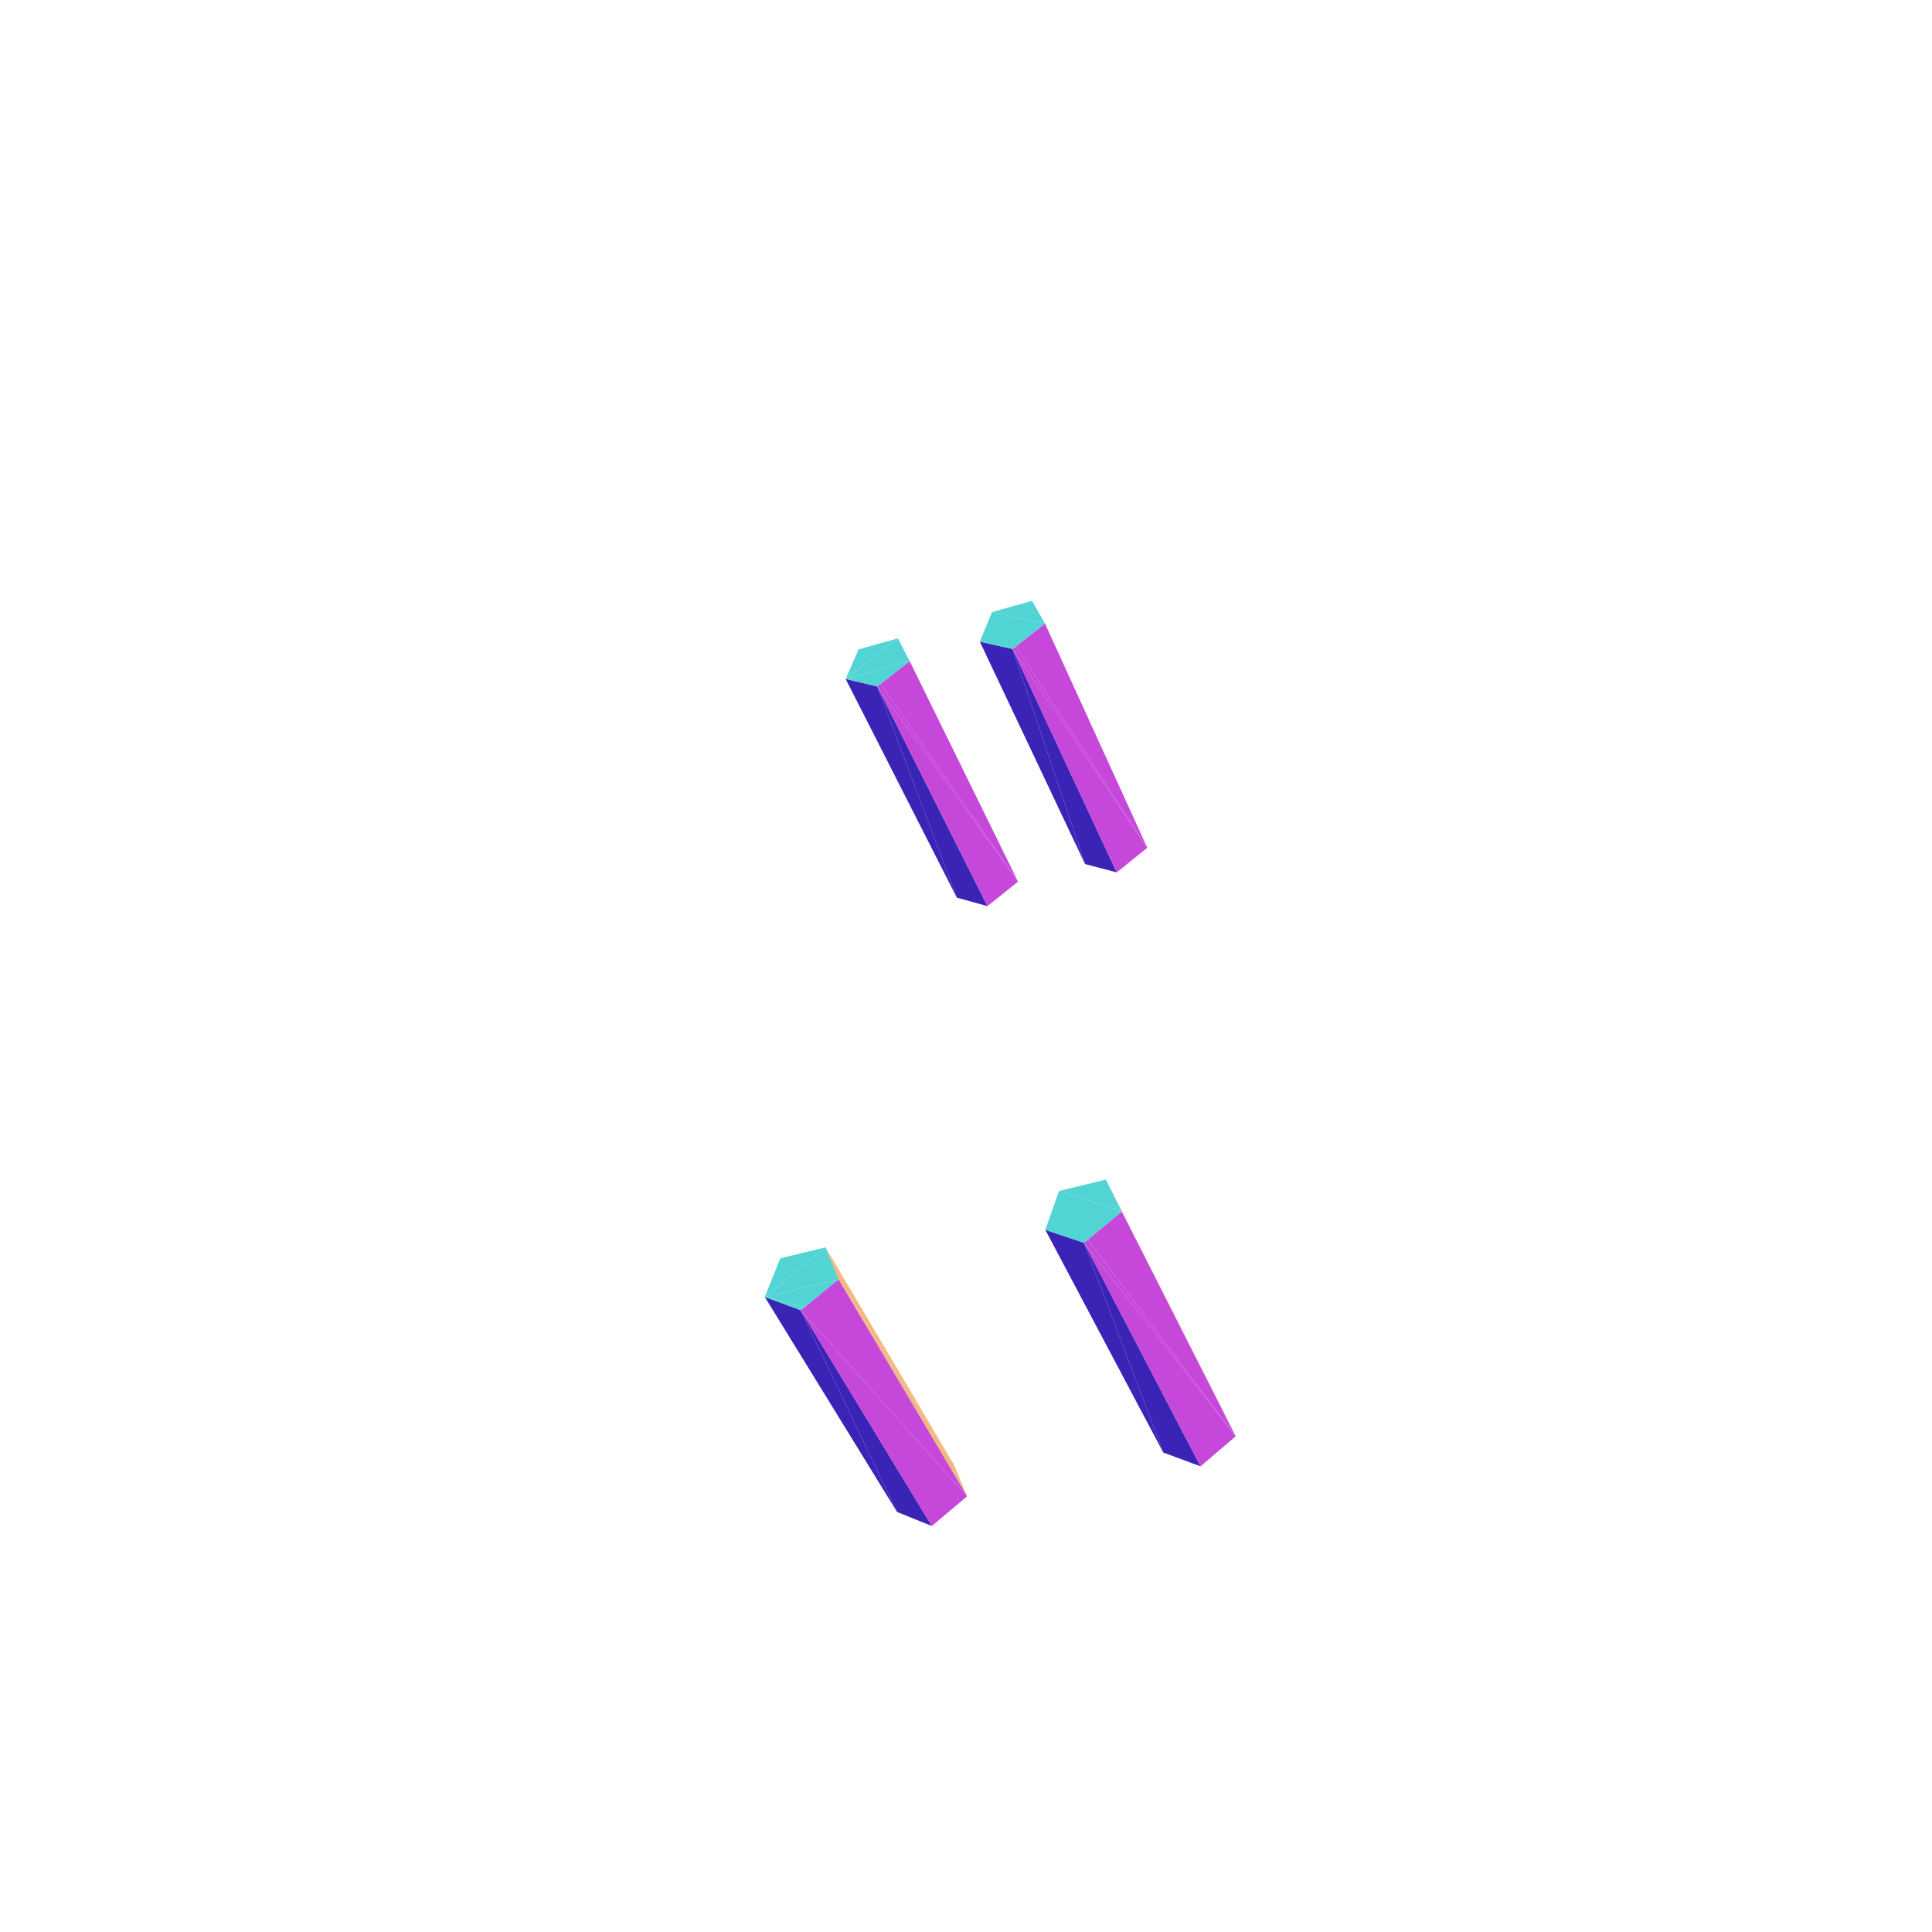
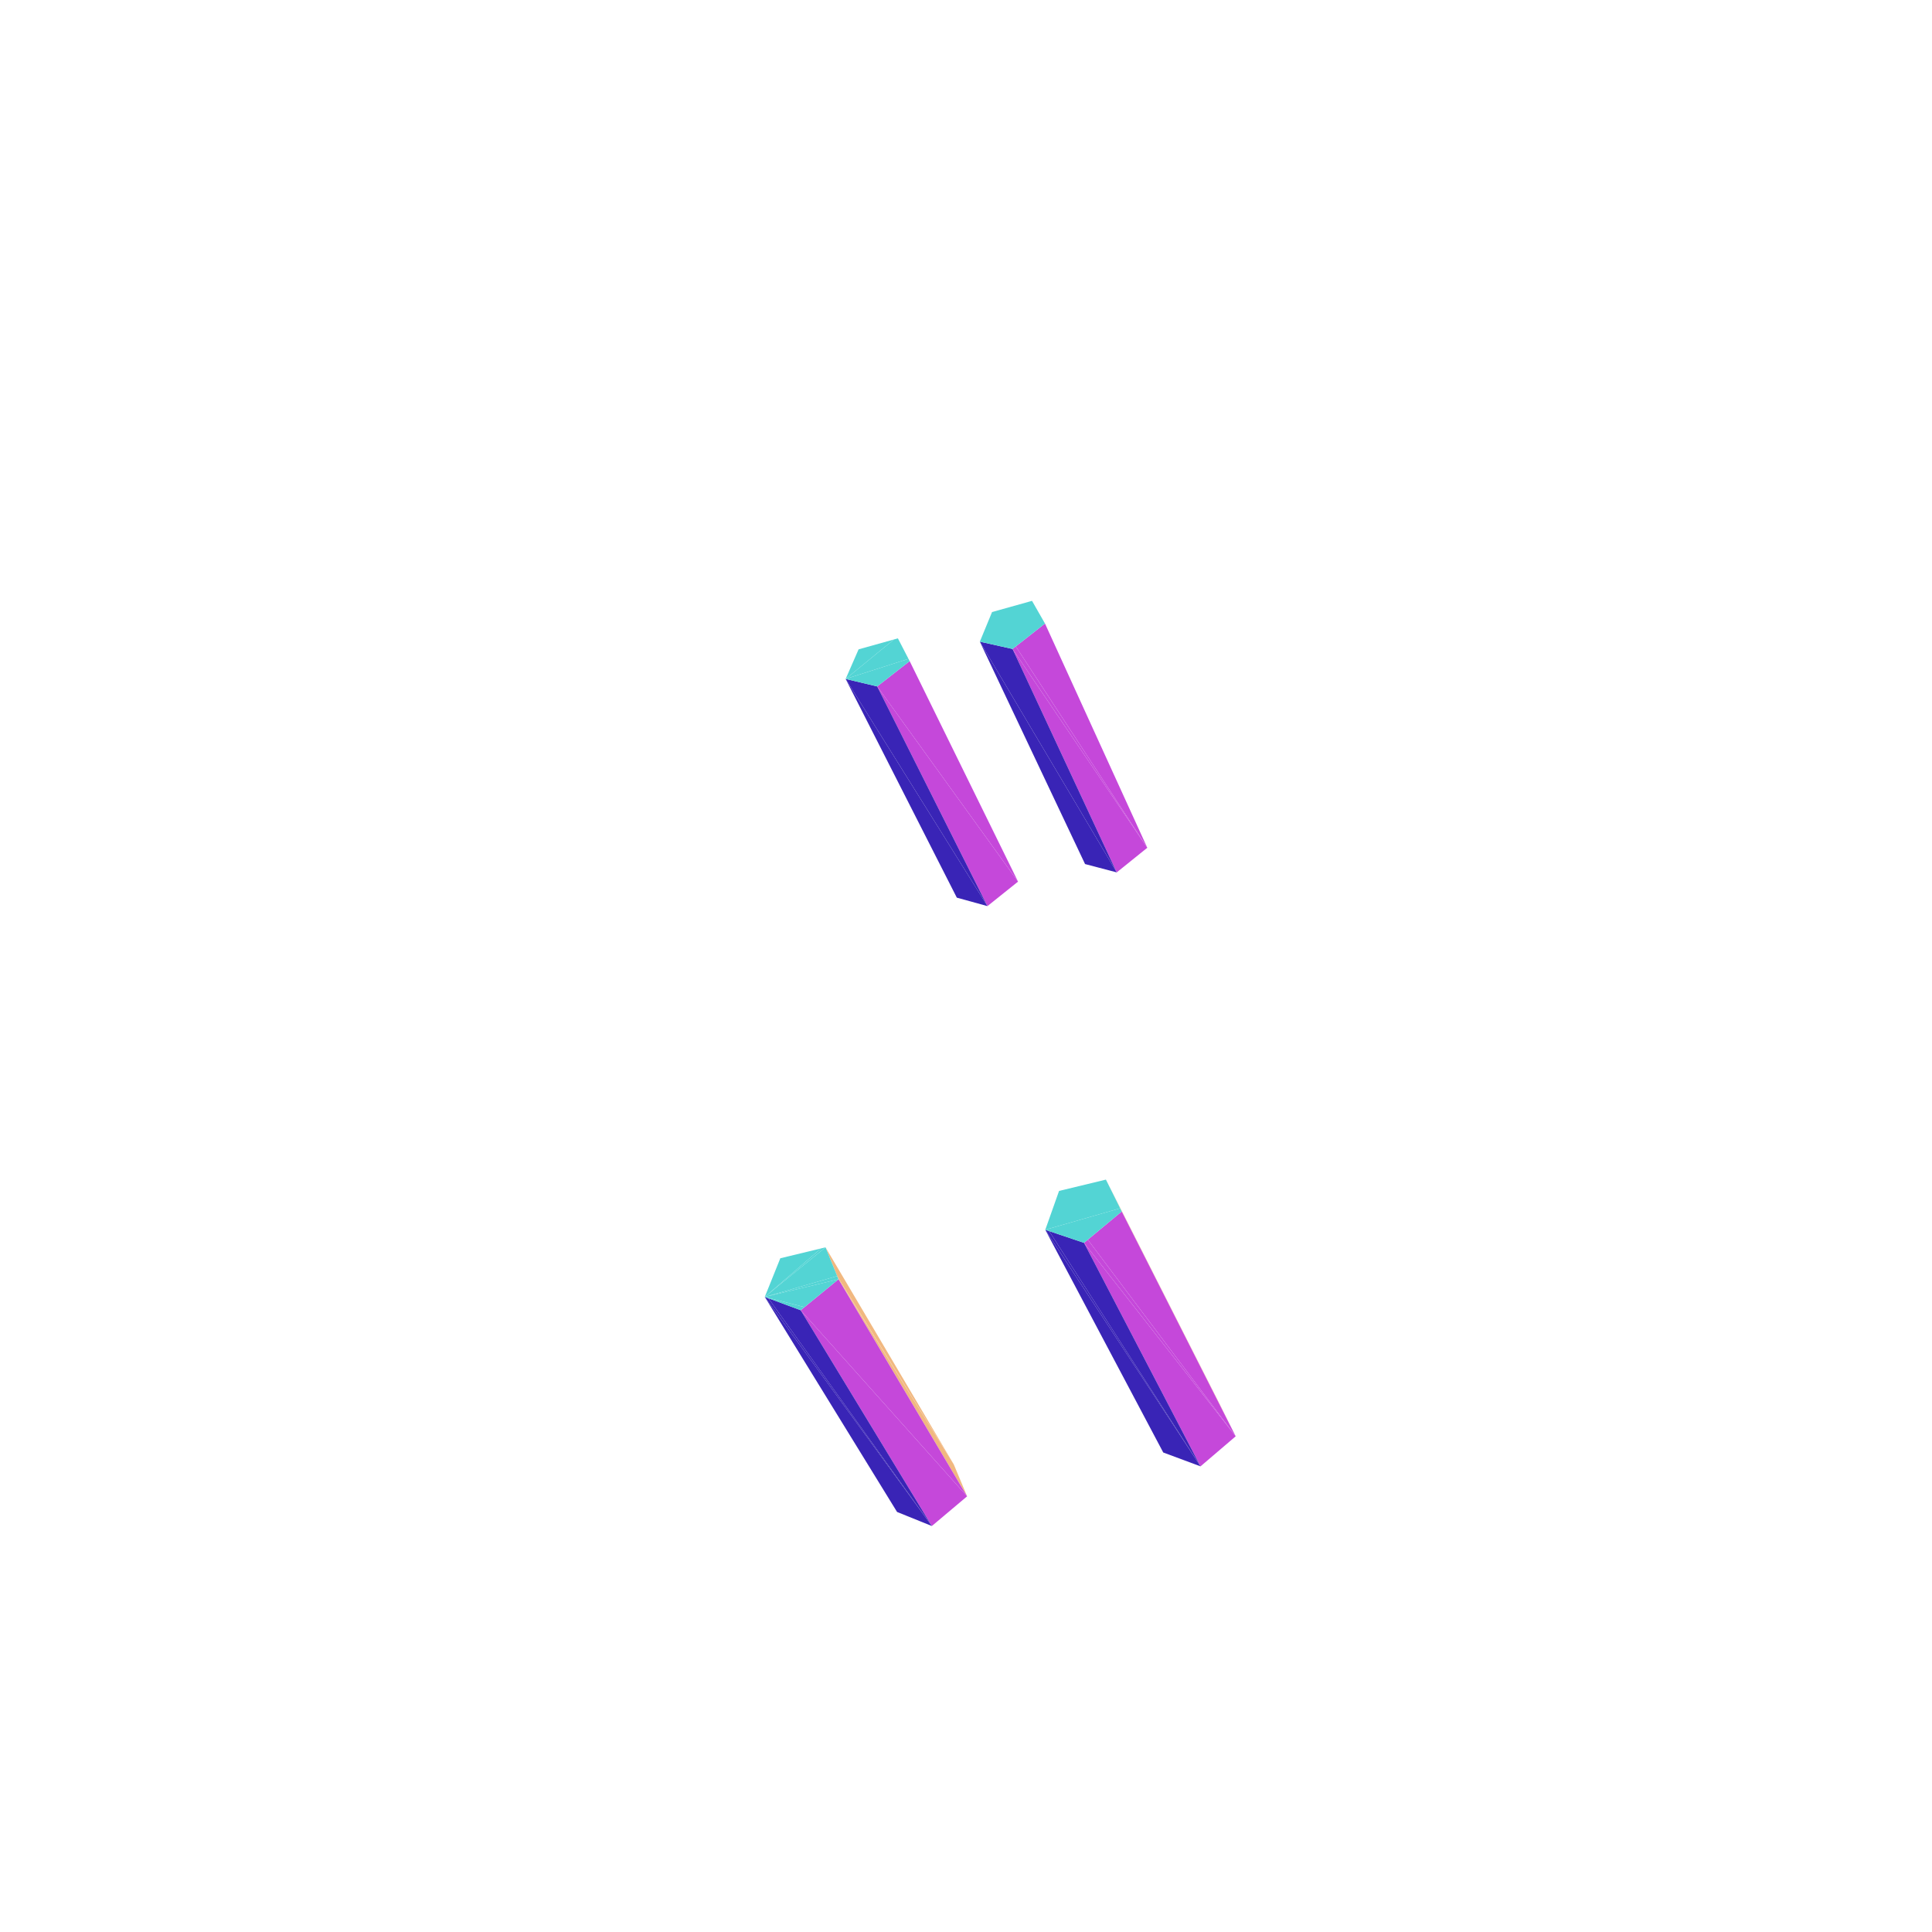
<svg xmlns="http://www.w3.org/2000/svg" viewBox="-250 -250 500 500" width="500" height="500">
-   <path d="M-2.376,-17.689L5.552,-15.5L-22.979,-72.349z" style="fill:rgb(57,36,182)" />
+   <path d="M-31.148,-74.29L-2.376,-17.689L5.552,-15.5z" style="fill:rgb(57,36,182)" />
  <path d="M-22.979,-72.349L5.552,-15.5L13.466,-21.838z" style="fill:rgb(197,72,218)" />
-   <path d="M30.813,-26.382L39.012,-24.228L12.048,-82.046z" style="fill:rgb(57,36,182)" />
-   <path d="M-17.626,-84.792L10.361,-27.861L-17.626,-84.792z" style="fill:rgb(160,49,222)" />
+   <path d="M3.581,-83.941L30.813,-26.382L39.012,-24.228z" style="fill:rgb(57,36,182)" />
  <path d="M12.048,-82.046L39.012,-24.228L46.917,-30.599z" style="fill:rgb(197,72,218)" />
-   <path d="M-22.979,-72.349L-31.148,-74.29L-2.376,-17.689z" style="fill:rgb(57,36,182)" />
-   <path d="M-14.575,-78.895L-22.137,-73.005L13.466,-21.838z" style="fill:rgb(197,72,218)" />
-   <path d="M17.089,-94.498L43.536,-36.606L17.089,-94.498z" style="fill:rgb(160,49,222)" />
-   <path d="M13.466,-21.838L-22.137,-73.005L-22.979,-72.349z" style="fill:rgb(197,72,218)" />
-   <path d="M12.048,-82.046L3.581,-83.941L30.813,-26.382z" style="fill:rgb(57,36,182)" />
-   <path d="M20.443,-88.626L12.889,-82.705L46.917,-30.599z" style="fill:rgb(197,72,218)" />
-   <path d="M-17.626,-84.792L-27.797,-81.949L-31.148,-74.29z" style="fill:rgb(83,212,212)" />
+   <path d="M5.552,-15.5L-30.336,-74.097L-31.148,-74.29zM-30.336,-74.097L5.552,-15.5L-22.979,-72.349z" style="fill:rgb(57,36,182)" />
+   <path d="M-22.137,-73.005L13.466,-21.838L-14.575,-78.895zM13.466,-21.838L-22.137,-73.005L-22.979,-72.349z" style="fill:rgb(197,72,218)" />
+   <path d="M39.012,-24.228L4.423,-83.752L3.581,-83.941zM4.423,-83.752L39.012,-24.228L12.048,-82.046z" style="fill:rgb(57,36,182)" />
+   <path d="M12.889,-82.705L46.917,-30.599L20.443,-88.626z" style="fill:rgb(197,72,218)" />
+   <path d="M-31.148,-74.29L-18.645,-84.507L-27.797,-81.949z" style="fill:rgb(83,212,212)" />
  <path d="M46.917,-30.599L12.889,-82.705L12.048,-82.046z" style="fill:rgb(197,72,218)" />
-   <path d="M-17.626,-84.792L-14.882,-79.489L-17.626,-84.792z" style="fill:rgb(90,215,212)" />
-   <path d="M-17.626,-84.792L-31.148,-74.29L-14.575,-78.895z" style="fill:rgb(83,212,212)" />
-   <path d="M-17.626,-84.792L-14.882,-79.489L-14.575,-78.895z" style="fill:rgb(12,72,127)" />
-   <path d="M-31.148,-74.29L-22.137,-73.005L-14.575,-78.895zM-31.148,-74.29L-22.979,-72.349L-22.137,-73.005zM20.443,-88.626L17.089,-94.498L6.742,-91.605z" style="fill:rgb(83,212,212)" />
-   <path d="M20.443,-88.626L17.089,-94.498L17.089,-94.498z" style="fill:rgb(90,215,212)" />
-   <path d="M6.742,-91.605L3.581,-83.941L12.048,-82.046zM12.048,-82.046L20.443,-88.626L6.742,-91.605z" style="fill:rgb(83,212,212)" />
-   <path d="M20.443,-88.626L20.443,-88.626L17.089,-94.498z" style="fill:rgb(54,193,208)" />
-   <path d="M12.048,-82.046L20.443,-88.626L20.443,-88.626z" style="fill:rgb(90,207,219)" />
-   <path d="M-32.993,81.076L0.286,137.246L-3.164,128.981z" style="fill:rgb(241,184,128)" />
-   <path d="M-17.838,141.295L-8.839,144.931L-42.776,89.088z" style="fill:rgb(57,36,182)" />
+   <path d="M-31.148,-74.29L-17.626,-84.792L-18.645,-84.507zM-31.148,-74.29L-14.882,-79.489L-17.626,-84.792z" style="fill:rgb(83,212,212)" />
+   <path d="M-31.148,-74.29L-30.336,-74.097L-22.979,-72.349z" style="fill:rgb(62,176,225)" />
+   <path d="M-31.148,-74.29L-14.575,-78.895L-14.882,-79.489zM-31.148,-74.29L-22.137,-73.005L-14.575,-78.895zM-31.148,-74.29L-22.979,-72.349L-22.137,-73.005z" style="fill:rgb(83,212,212)" />
+   <path d="M3.581,-83.941L6.742,-91.605L6.428,-90.843z" style="fill:rgb(127,207,227)" />
+   <path d="M3.581,-83.941L16.052,-94.208L6.742,-91.605zM3.581,-83.941L17.089,-94.498L16.052,-94.208zM3.581,-83.941L20.105,-89.218L17.089,-94.498zM3.581,-83.941L20.443,-88.626L20.105,-89.218zM3.581,-83.941L12.889,-82.705L20.443,-88.626zM3.581,-83.941L12.048,-82.046L12.889,-82.705z" style="fill:rgb(83,212,212)" />
+   <path d="M-32.994,81.076L0.286,137.246L-3.164,128.981z" style="fill:rgb(241,184,128)" />
+   <path d="M-52.079,85.643L-17.838,141.295L-8.839,144.931z" style="fill:rgb(57,36,182)" />
  <path d="M-42.776,89.088L-8.839,144.931L0.286,137.246z" style="fill:rgb(197,72,218)" />
-   <path d="M-36.354,72.811L-3.164,128.981L-36.354,72.811z" style="fill:rgb(160,49,222)" />
-   <path d="M-3.164,128.981L-36.354,72.811L-33.332,80.243zM40.306,63.535L69.796,121.713L65.686,113.443zM-32.993,81.076L-3.164,128.981L-33.332,80.243z" style="fill:rgb(241,184,128)" />
-   <path d="M51.046,125.903L60.694,129.49L30.545,71.646zM-42.776,89.088L-52.079,85.643L-17.838,141.295z" style="fill:rgb(57,36,182)" />
+   <path d="M-33.332,80.243L-3.164,128.981L-36.354,72.811zM40.306,63.535L69.796,121.713L65.686,113.443z" style="fill:rgb(241,184,128)" />
+   <path d="M20.518,68.27L51.046,125.903L60.694,129.49z" style="fill:rgb(57,36,182)" />
+   <path d="M-3.164,128.981L-33.332,80.243L-32.994,81.076z" style="fill:rgb(241,184,128)" />
+   <path d="M-8.839,144.931L-51.155,85.985L-52.079,85.643z" style="fill:rgb(57,36,182)" />
  <path d="M30.545,71.646L60.694,129.49L69.796,121.713z" style="fill:rgb(197,72,218)" />
-   <path d="M-32.994,81.076L0.286,137.246L-32.993,81.076z" style="fill:rgb(240,187,125)" />
-   <path d="M-32.994,81.076L-41.795,88.285L0.286,137.246zM0.286,137.246L-41.795,88.285L-42.776,89.088z" style="fill:rgb(197,72,218)" />
-   <path d="M36.209,55.282L65.686,113.443L36.209,55.282z" style="fill:rgb(166,52,222)" />
-   <path d="M-36.354,72.811L-48.055,75.638L-52.079,85.643z" style="fill:rgb(83,212,212)" />
-   <path d="M65.686,113.443L36.209,55.282L40.306,63.535z" style="fill:rgb(241,184,128)" />
-   <path d="M-36.354,72.811L-33.332,80.243L-36.354,72.811z" style="fill:rgb(90,215,212)" />
-   <path d="M-36.354,72.811L-52.079,85.643L-32.994,81.076z" style="fill:rgb(83,212,212)" />
-   <path d="M30.545,71.646L20.518,68.27L51.046,125.903z" style="fill:rgb(57,36,182)" />
-   <path d="M-36.354,72.811L-32.994,81.076L-33.332,80.243z" style="fill:rgb(242,183,127)" />
-   <path d="M-36.354,72.811L-32.994,81.076L-32.993,81.076z" style="fill:rgb(241,184,128)" />
-   <path d="M40.306,63.535L31.524,70.833L69.796,121.713z" style="fill:rgb(197,72,218)" />
+   <path d="M-51.155,85.985L-8.839,144.931L-42.776,89.088z" style="fill:rgb(57,36,182)" />
+   <path d="M-41.795,88.285L0.286,137.246L-32.994,81.076zM0.286,137.246L-41.795,88.285L-42.776,89.088z" style="fill:rgb(197,72,218)" />
+   <path d="M-52.079,85.643L-48.055,75.638L-48.455,76.632z" style="fill:rgb(246,81,127)" />
+   <path d="M-52.079,85.643L-37.528,73.094L-48.055,75.638z" style="fill:rgb(83,212,212)" />
+   <path d="M39.893,62.703L65.686,113.443L36.209,55.282z" style="fill:rgb(241,184,128)" />
+   <path d="M-52.079,85.643L-36.354,72.811L-37.528,73.094z" style="fill:rgb(83,212,212)" />
+   <path d="M65.686,113.443L39.893,62.703L40.306,63.535z" style="fill:rgb(241,184,128)" />
+   <path d="M-52.079,85.643L-33.332,80.243L-36.354,72.811z" style="fill:rgb(83,212,212)" />
+   <path d="M60.694,129.49L21.514,68.605L20.518,68.27z" style="fill:rgb(57,36,182)" />
+   <path d="M-52.079,85.643L-32.994,81.076L-33.332,80.243z" style="fill:rgb(83,212,212)" />
+   <path d="M21.514,68.605L60.694,129.49L30.545,71.646z" style="fill:rgb(57,36,182)" />
+   <path d="M31.524,70.833L69.796,121.713L40.306,63.535z" style="fill:rgb(197,72,218)" />
  <path d="M-52.079,85.643L-41.795,88.285L-32.994,81.076z" style="fill:rgb(83,212,212)" />
  <path d="M69.796,121.713L31.524,70.833L30.545,71.646z" style="fill:rgb(197,72,218)" />
-   <path d="M-52.079,85.643L-42.776,89.088L-41.795,88.285zM40.306,63.535L36.209,55.282L24.082,58.212z" style="fill:rgb(83,212,212)" />
-   <path d="M40.306,63.535L36.209,55.282L36.209,55.282z" style="fill:rgb(83,211,212)" />
-   <path d="M24.082,58.212L20.518,68.27L30.545,71.646zM30.545,71.646L40.306,63.535L24.082,58.212z" style="fill:rgb(83,212,212)" />
-   <path d="M40.306,63.535L40.306,63.535L36.209,55.282z" style="fill:rgb(127,227,207)" />
-   <path d="M30.545,71.646L40.306,63.535L40.306,63.535z" style="fill:rgb(78,215,205)" />
-   <path d="M30.545,71.646L31.524,70.833L40.306,63.535z" style="fill:rgb(210,37,163)" />
+   <path d="M-52.079,85.643L-42.776,89.088L-41.795,88.285zM20.518,68.27L36.209,55.282L24.082,58.212zM20.518,68.27L39.893,62.703L36.209,55.282z" style="fill:rgb(83,212,212)" />
+   <path d="M20.518,68.27L21.514,68.605L30.545,71.646z" style="fill:rgb(50,53,197)" />
+   <path d="M20.518,68.27L40.306,63.535L39.893,62.703zM20.518,68.27L31.524,70.833L40.306,63.535zM20.518,68.27L30.545,71.646L31.524,70.833z" style="fill:rgb(83,212,212)" />
</svg>
